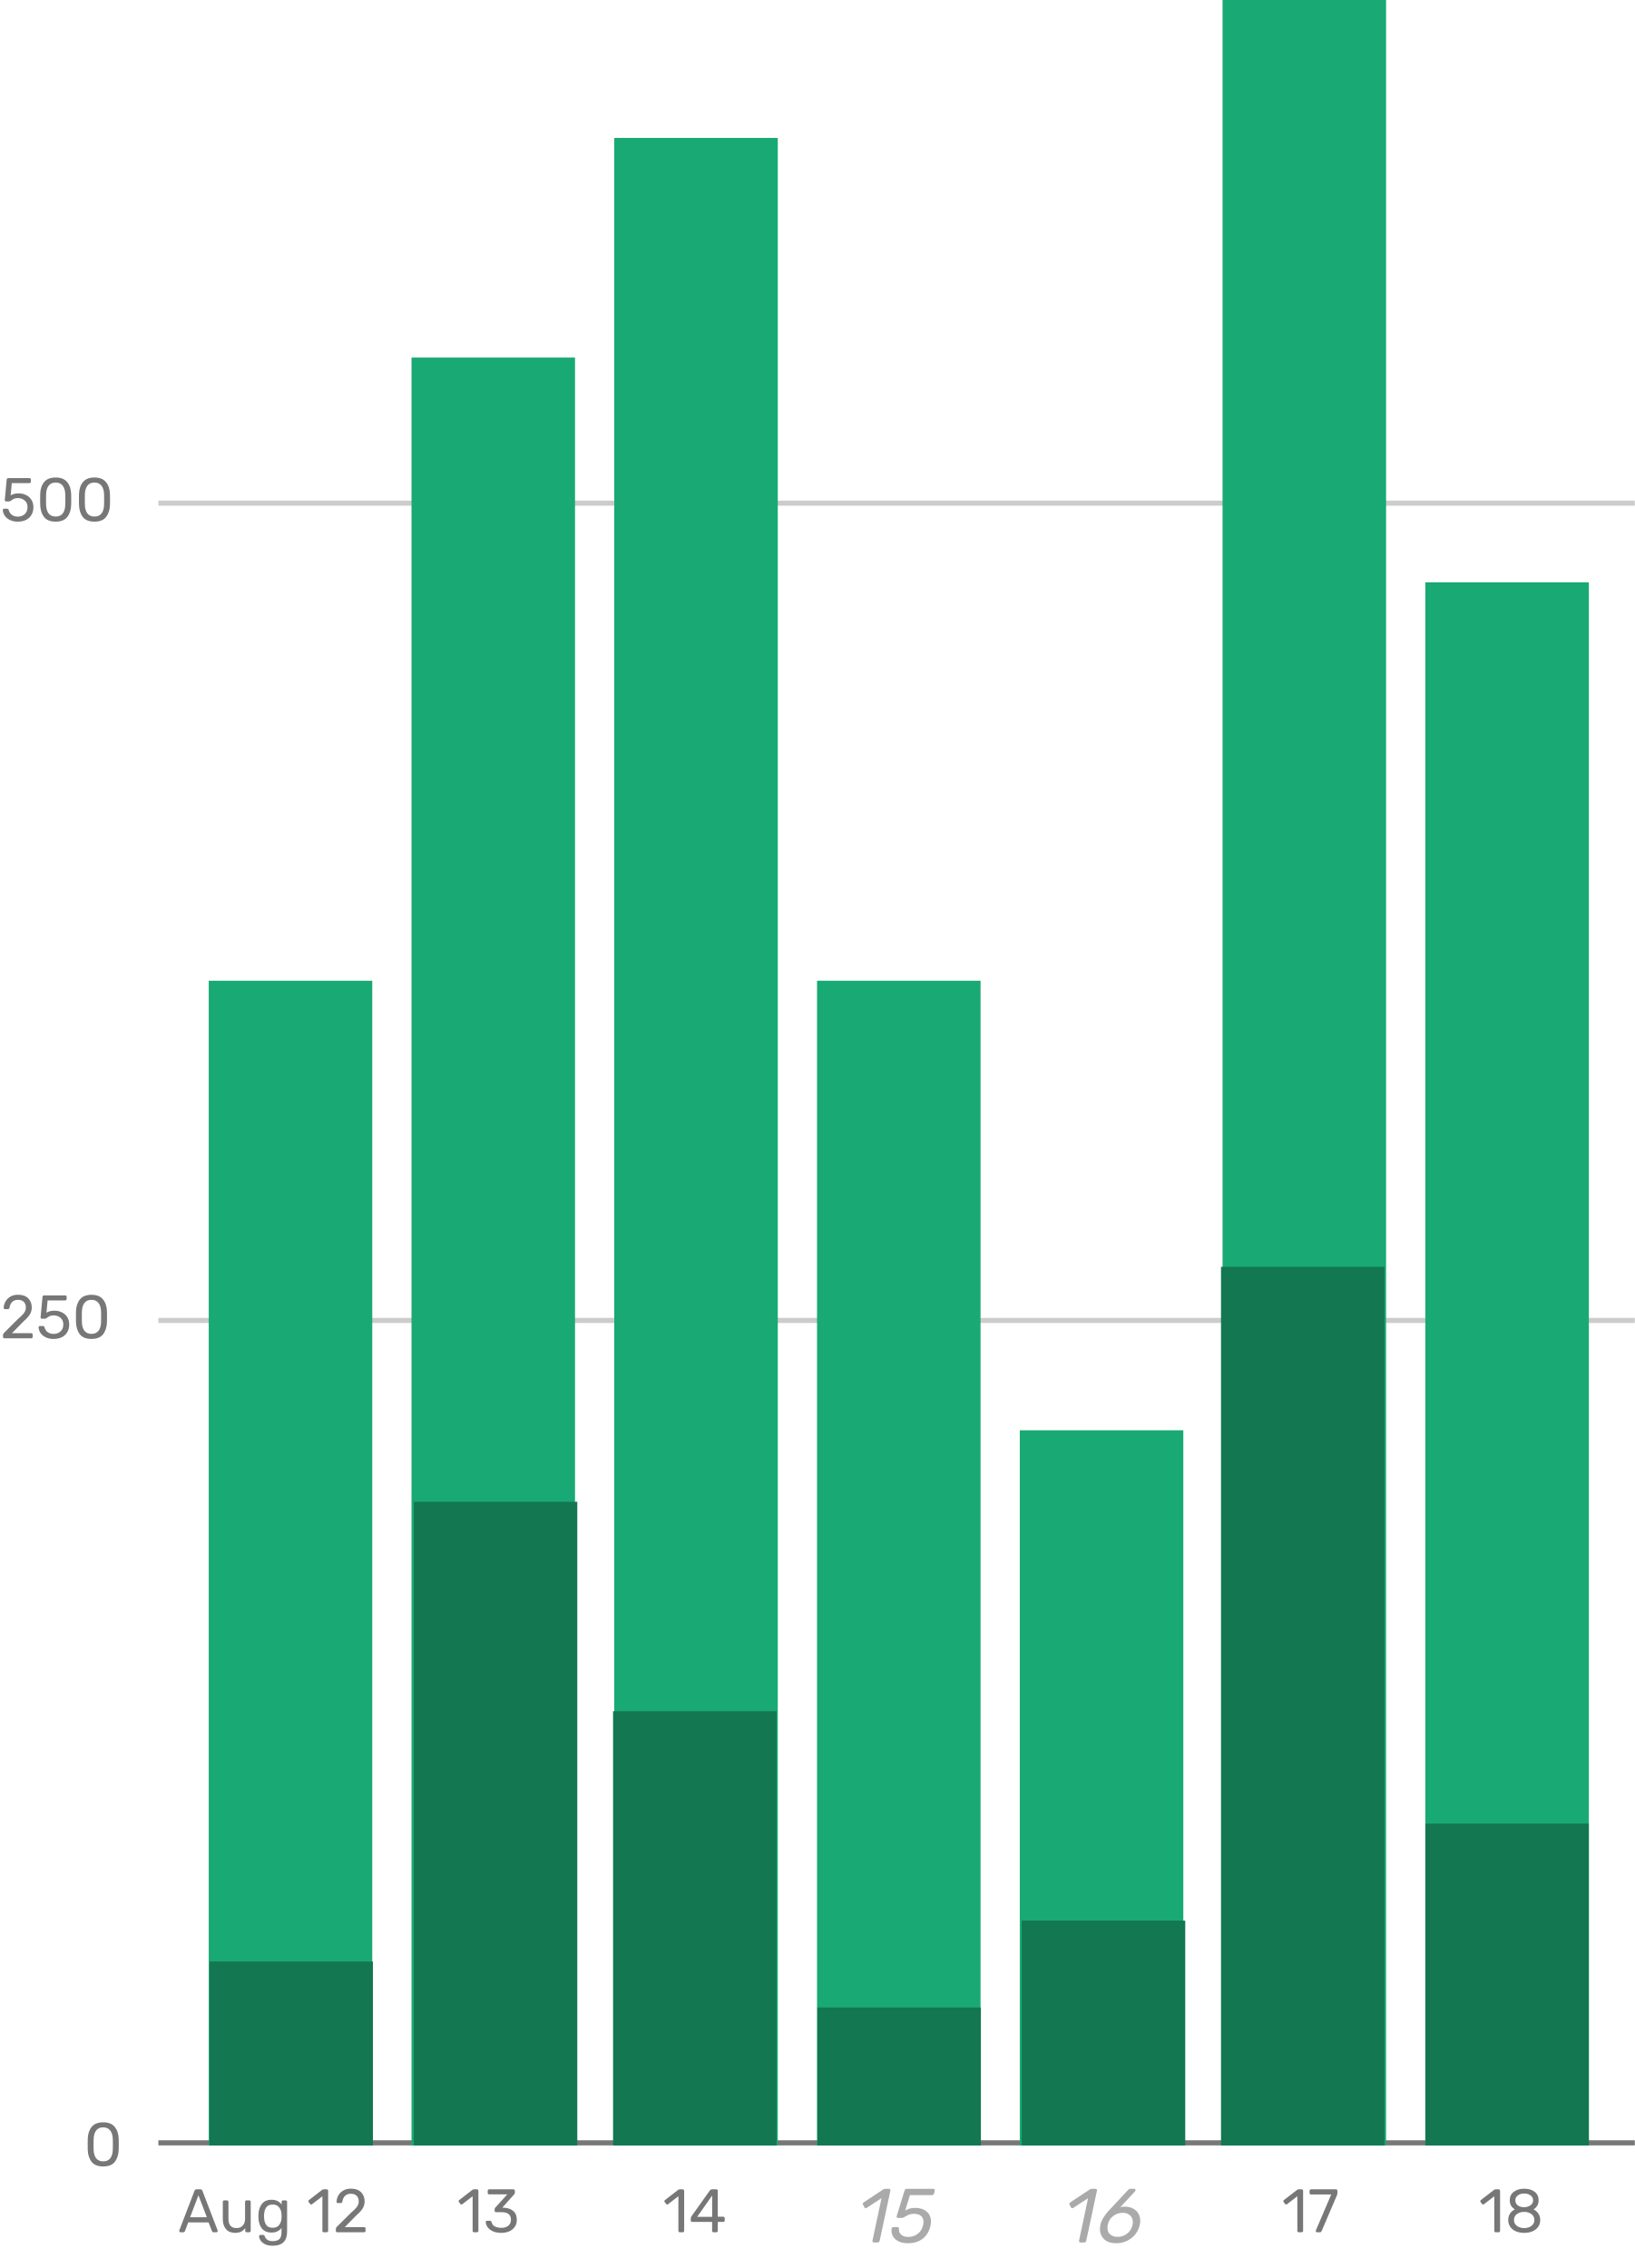
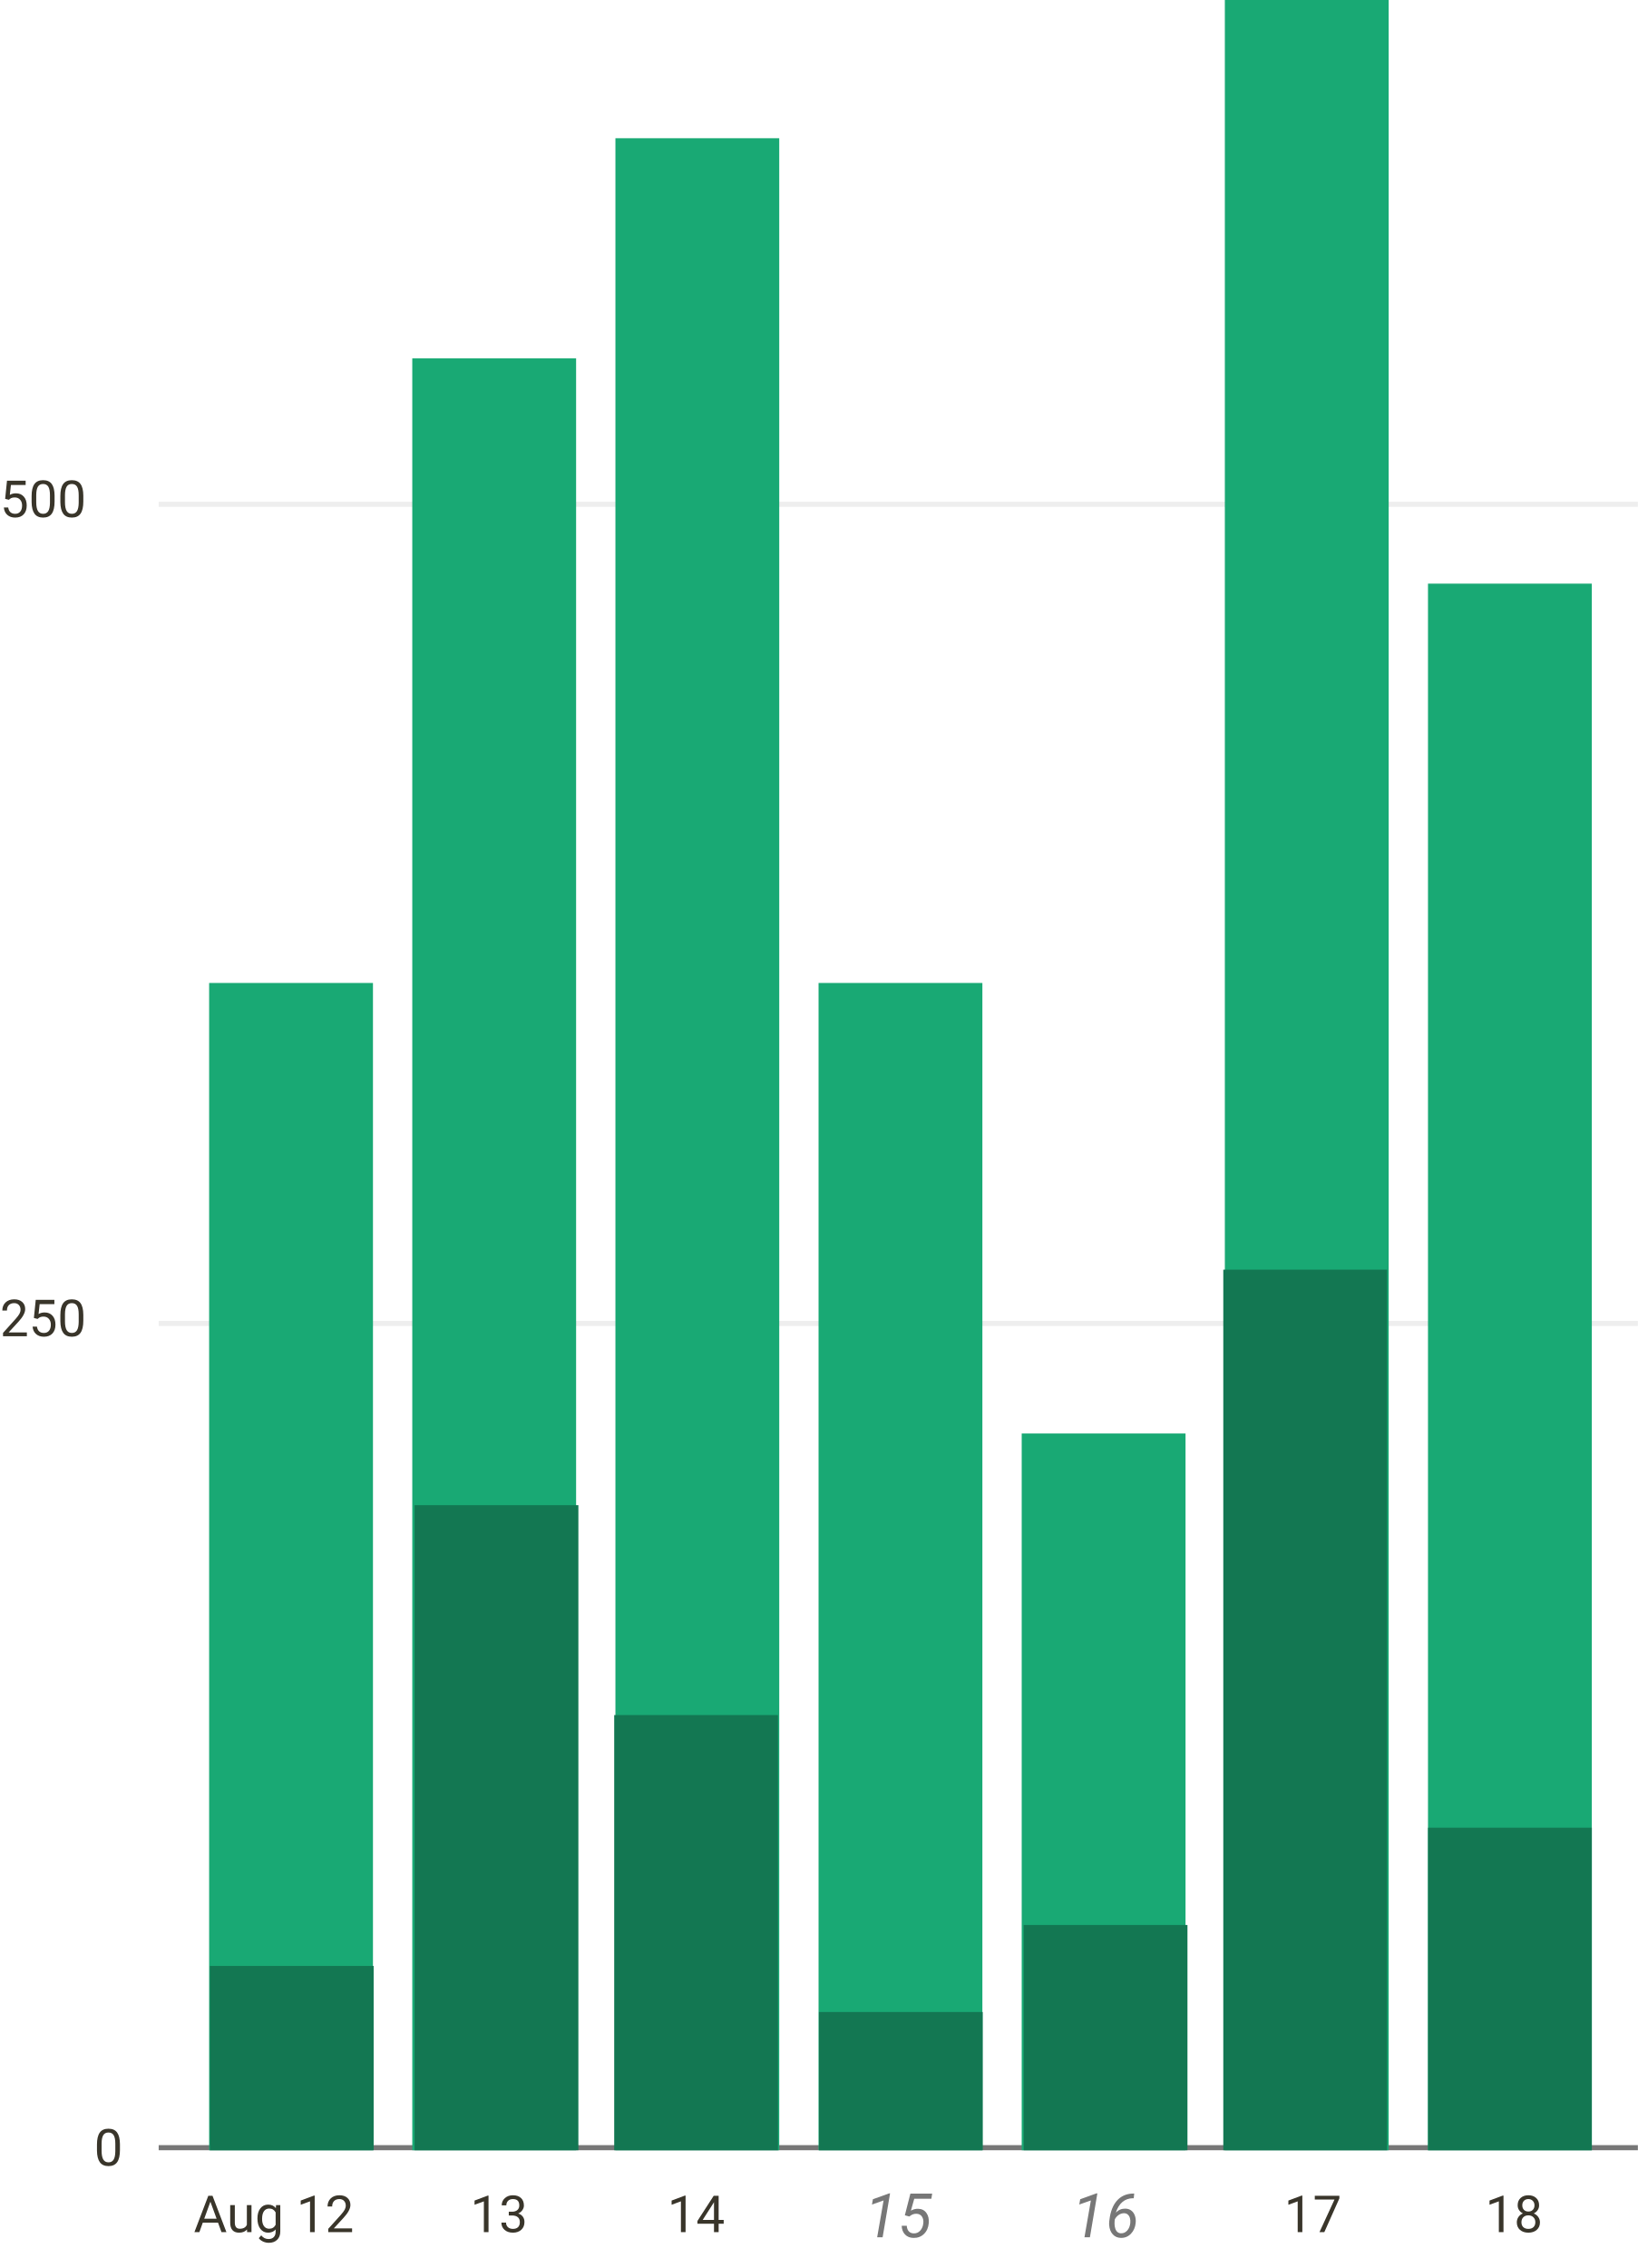
- <svg xmlns="http://www.w3.org/2000/svg" width="320" height="444" viewBox="0 0 320 444" fill="none">
+ <svg xmlns="http://www.w3.org/2000/svg" width="320" height="443" viewBox="0 0 320 443" fill="none">
  <line x1="31" y1="419.5" x2="320" y2="419.5" stroke="#777777" />
-   <line x1="31" y1="258.5" x2="320" y2="258.5" stroke="#CCCCCC" />
-   <line x1="31" y1="98.5" x2="320" y2="98.5" stroke="#CCCCCC" />
-   <path d="M35.318 437C35.254 437 35.198 436.976 35.15 436.928C35.102 436.88 35.078 436.824 35.078 436.76L35.102 436.628L38.078 428.864C38.142 428.688 38.27 428.6 38.462 428.6H39.23C39.422 428.6 39.55 428.688 39.614 428.864L42.59 436.628L42.614 436.76C42.614 436.824 42.586 436.88 42.53 436.928C42.482 436.976 42.426 437 42.362 437H41.798C41.718 437 41.65 436.98 41.594 436.94C41.546 436.892 41.514 436.844 41.498 436.796L40.826 435.068H36.854L36.194 436.796C36.13 436.932 36.03 437 35.894 437H35.318ZM37.202 434.072H40.49L38.846 429.764L37.202 434.072ZM45.999 437.12C45.239 437.12 44.651 436.876 44.236 436.388C43.819 435.892 43.611 435.236 43.611 434.42V431.036C43.611 430.956 43.636 430.892 43.684 430.844C43.739 430.788 43.807 430.76 43.888 430.76H44.44C44.52 430.76 44.584 430.788 44.632 430.844C44.688 430.892 44.715 430.956 44.715 431.036V434.36C44.715 435.576 45.243 436.184 46.3 436.184C46.812 436.184 47.215 436.024 47.511 435.704C47.816 435.376 47.968 434.928 47.968 434.36V431.036C47.968 430.956 47.992 430.892 48.039 430.844C48.096 430.788 48.163 430.76 48.243 430.76H48.795C48.876 430.76 48.94 430.788 48.987 430.844C49.044 430.892 49.072 430.956 49.072 431.036V436.724C49.072 436.804 49.044 436.872 48.987 436.928C48.94 436.976 48.876 437 48.795 437H48.279C48.2 437 48.132 436.976 48.075 436.928C48.028 436.872 48.004 436.804 48.004 436.724V436.184C47.772 436.496 47.499 436.732 47.188 436.892C46.876 437.044 46.48 437.12 45.999 437.12ZM53.399 439.64C52.735 439.64 52.203 439.528 51.803 439.304C51.403 439.08 51.119 438.824 50.951 438.536C50.791 438.248 50.711 438 50.711 437.792C50.711 437.72 50.739 437.656 50.795 437.6C50.851 437.552 50.915 437.528 50.987 437.528H51.515C51.587 437.528 51.647 437.544 51.695 437.576C51.743 437.616 51.783 437.684 51.815 437.78C52.039 438.42 52.547 438.74 53.339 438.74C53.939 438.74 54.383 438.612 54.671 438.356C54.959 438.1 55.103 437.648 55.103 437V436.172C54.639 436.764 53.991 437.06 53.159 437.06C52.311 437.06 51.675 436.788 51.251 436.244C50.835 435.7 50.615 435.012 50.591 434.18L50.579 433.844L50.591 433.52C50.615 432.696 50.835 432.012 51.251 431.468C51.675 430.916 52.311 430.64 53.159 430.64C53.999 430.64 54.655 430.948 55.127 431.564V431.048C55.127 430.968 55.151 430.9 55.199 430.844C55.255 430.788 55.323 430.76 55.403 430.76H55.919C55.999 430.76 56.063 430.788 56.111 430.844C56.167 430.9 56.195 430.968 56.195 431.048V436.868C56.195 438.716 55.263 439.64 53.399 439.64ZM53.375 436.124C53.935 436.124 54.355 435.944 54.635 435.584C54.923 435.216 55.079 434.776 55.103 434.264C55.111 434.192 55.115 434.052 55.115 433.844C55.115 433.644 55.111 433.508 55.103 433.436C55.079 432.924 54.923 432.488 54.635 432.128C54.355 431.76 53.935 431.576 53.375 431.576C52.799 431.576 52.379 431.76 52.115 432.128C51.859 432.488 51.719 432.956 51.695 433.532L51.683 433.844L51.695 434.168C51.719 434.744 51.859 435.216 52.115 435.584C52.379 435.944 52.799 436.124 53.375 436.124ZM63.369 437C63.289 437 63.225 436.976 63.177 436.928C63.129 436.872 63.105 436.804 63.105 436.724V429.956L61.089 431.504C61.033 431.552 60.973 431.576 60.909 431.576C60.837 431.576 60.769 431.536 60.705 431.456L60.417 431.084C60.377 431.028 60.357 430.972 60.357 430.916C60.357 430.828 60.397 430.756 60.477 430.7L63.081 428.684C63.169 428.628 63.273 428.6 63.393 428.6H63.957C64.037 428.6 64.101 428.628 64.149 428.684C64.205 428.732 64.233 428.796 64.233 428.876V436.724C64.233 436.804 64.205 436.872 64.149 436.928C64.101 436.976 64.037 437 63.957 437H63.369ZM66.018 437C65.938 437 65.87 436.976 65.814 436.928C65.766 436.872 65.742 436.804 65.742 436.724V436.364C65.742 436.18 65.842 436.004 66.042 435.836L68.658 433.232C69.25 432.728 69.658 432.316 69.882 431.996C70.106 431.676 70.218 431.336 70.218 430.976C70.218 430.504 70.086 430.136 69.822 429.872C69.558 429.6 69.174 429.464 68.67 429.464C68.19 429.464 67.81 429.604 67.53 429.884C67.25 430.164 67.078 430.54 67.014 431.012C66.998 431.1 66.958 431.168 66.894 431.216C66.83 431.264 66.766 431.288 66.702 431.288H66.126C66.054 431.288 65.994 431.264 65.946 431.216C65.898 431.168 65.874 431.112 65.874 431.048C65.89 430.624 66.002 430.216 66.21 429.824C66.426 429.424 66.742 429.1 67.158 428.852C67.574 428.596 68.078 428.468 68.67 428.468C69.566 428.468 70.238 428.704 70.686 429.176C71.142 429.64 71.37 430.232 71.37 430.952C71.37 431.456 71.246 431.912 70.998 432.32C70.758 432.72 70.378 433.144 69.858 433.592L67.494 435.992H71.274C71.362 435.992 71.43 436.016 71.478 436.064C71.526 436.112 71.55 436.18 71.55 436.268V436.724C71.55 436.804 71.522 436.872 71.466 436.928C71.418 436.976 71.354 437 71.274 437H66.018Z" fill="#777777" />
-   <path d="M92.777 437C92.697 437 92.633 436.976 92.585 436.928C92.537 436.872 92.513 436.804 92.513 436.724V429.956L90.497 431.504C90.441 431.552 90.381 431.576 90.317 431.576C90.245 431.576 90.177 431.536 90.113 431.456L89.825 431.084C89.785 431.028 89.765 430.972 89.765 430.916C89.765 430.828 89.805 430.756 89.885 430.7L92.489 428.684C92.577 428.628 92.681 428.6 92.801 428.6H93.365C93.445 428.6 93.509 428.628 93.557 428.684C93.613 428.732 93.641 428.796 93.641 428.876V436.724C93.641 436.804 93.613 436.872 93.557 436.928C93.509 436.976 93.445 437 93.365 437H92.777ZM98.115 437.12C97.491 437.12 96.951 437.02 96.495 436.82C96.039 436.612 95.691 436.344 95.451 436.016C95.219 435.688 95.095 435.348 95.079 434.996C95.079 434.924 95.103 434.868 95.151 434.828C95.199 434.78 95.259 434.756 95.331 434.756H95.871C95.959 434.756 96.031 434.776 96.087 434.816C96.143 434.848 96.187 434.916 96.219 435.02C96.323 435.428 96.547 435.716 96.891 435.884C97.243 436.052 97.655 436.136 98.127 436.136C98.703 436.136 99.159 436 99.495 435.728C99.839 435.448 100.011 435.052 100.011 434.54C100.011 433.564 99.415 433.076 98.223 433.076H97.095C97.015 433.076 96.947 433.052 96.891 433.004C96.843 432.948 96.819 432.88 96.819 432.8V432.488C96.819 432.368 96.863 432.264 96.951 432.176L99.291 429.584H95.739C95.659 429.584 95.591 429.56 95.535 429.512C95.487 429.464 95.463 429.4 95.463 429.32V428.888C95.463 428.8 95.487 428.732 95.535 428.684C95.591 428.628 95.659 428.6 95.739 428.6H100.491C100.579 428.6 100.647 428.628 100.695 428.684C100.751 428.732 100.779 428.8 100.779 428.888V429.284C100.779 429.372 100.739 429.464 100.659 429.56L98.319 432.188H98.511C99.327 432.212 99.971 432.424 100.443 432.824C100.923 433.224 101.163 433.808 101.163 434.576C101.163 435.104 101.031 435.56 100.767 435.944C100.511 436.32 100.151 436.612 99.687 436.82C99.223 437.02 98.699 437.12 98.115 437.12Z" fill="#777777" />
-   <path d="M133.054 437C132.974 437 132.91 436.976 132.862 436.928C132.814 436.872 132.79 436.804 132.79 436.724V429.956L130.774 431.504C130.718 431.552 130.658 431.576 130.594 431.576C130.522 431.576 130.454 431.536 130.39 431.456L130.102 431.084C130.062 431.028 130.042 430.972 130.042 430.916C130.042 430.828 130.082 430.756 130.162 430.7L132.766 428.684C132.854 428.628 132.958 428.6 133.078 428.6H133.642C133.722 428.6 133.786 428.628 133.834 428.684C133.89 428.732 133.918 428.796 133.918 428.876V436.724C133.918 436.804 133.89 436.872 133.834 436.928C133.786 436.976 133.722 437 133.642 437H133.054ZM139.664 437C139.584 437 139.516 436.976 139.46 436.928C139.412 436.872 139.388 436.804 139.388 436.724V434.972H135.488C135.408 434.972 135.34 434.948 135.284 434.9C135.236 434.844 135.212 434.776 135.212 434.696V434.252C135.212 434.14 135.256 434.02 135.344 433.892L138.956 428.804C138.996 428.74 139.056 428.692 139.136 428.66C139.216 428.62 139.304 428.6 139.4 428.6H140.216C140.304 428.6 140.372 428.624 140.42 428.672C140.468 428.72 140.492 428.788 140.492 428.876V433.964H141.584C141.664 433.964 141.728 433.992 141.776 434.048C141.832 434.096 141.86 434.16 141.86 434.24V434.696C141.86 434.776 141.832 434.844 141.776 434.9C141.728 434.948 141.664 434.972 141.584 434.972H140.492V436.724C140.492 436.804 140.464 436.872 140.408 436.928C140.36 436.976 140.296 437 140.216 437H139.664ZM136.46 433.988H139.4V429.812L136.46 433.988Z" fill="#777777" />
-   <path d="M171.062 439C170.962 439 170.882 438.97 170.822 438.91C170.772 438.84 170.757 438.755 170.777 438.655L172.547 430.33L169.697 432.205C169.607 432.265 169.527 432.295 169.457 432.295C169.347 432.295 169.267 432.245 169.217 432.145L168.917 431.605C168.887 431.555 168.872 431.51 168.872 431.47C168.872 431.34 168.947 431.225 169.097 431.125L172.907 428.605C172.977 428.565 173.032 428.54 173.072 428.53C173.122 428.51 173.187 428.5 173.267 428.5H174.002C174.102 428.5 174.177 428.53 174.227 428.59C174.287 428.65 174.307 428.735 174.287 428.845L172.187 438.655C172.167 438.755 172.117 438.84 172.037 438.91C171.967 438.97 171.882 439 171.782 439H171.062ZM177.721 439.15C177.021 439.15 176.431 439.04 175.951 438.82C175.471 438.59 175.106 438.285 174.856 437.905C174.616 437.525 174.496 437.1 174.496 436.63C174.496 436.56 174.506 436.445 174.526 436.285C174.536 436.195 174.576 436.125 174.646 436.075C174.716 436.015 174.796 435.985 174.886 435.985H175.621C175.861 435.985 175.976 436.095 175.966 436.315C175.926 436.845 176.081 437.245 176.431 437.515C176.781 437.785 177.226 437.92 177.766 437.92C178.476 437.92 179.101 437.715 179.641 437.305C180.191 436.885 180.541 436.31 180.691 435.58C180.741 435.33 180.766 435.125 180.766 434.965C180.766 434.455 180.601 434.065 180.271 433.795C179.951 433.525 179.496 433.39 178.906 433.39C178.546 433.39 178.236 433.44 177.976 433.54C177.716 433.63 177.451 433.76 177.181 433.93C177.021 434.02 176.891 434.09 176.791 434.14C176.691 434.18 176.591 434.2 176.491 434.2H175.771C175.671 434.2 175.596 434.165 175.546 434.095C175.496 434.025 175.486 433.945 175.516 433.855L177.046 428.875C177.076 428.755 177.131 428.665 177.211 428.605C177.291 428.535 177.386 428.5 177.496 428.5H182.686C182.786 428.5 182.861 428.535 182.911 428.605C182.961 428.665 182.981 428.745 182.971 428.845L182.836 429.4C182.816 429.5 182.766 429.58 182.686 429.64C182.616 429.7 182.531 429.73 182.431 429.73H178.111L177.181 432.745C177.411 432.605 177.681 432.485 177.991 432.385C178.301 432.285 178.696 432.235 179.176 432.235C180.066 432.235 180.796 432.47 181.366 432.94C181.936 433.41 182.221 434.055 182.221 434.875C182.221 435.155 182.196 435.41 182.146 435.64C181.916 436.77 181.411 437.64 180.631 438.25C179.861 438.85 178.891 439.15 177.721 439.15Z" fill="#AAAAAA" />
-   <path d="M211.496 439C211.396 439 211.316 438.97 211.256 438.91C211.206 438.84 211.191 438.755 211.211 438.655L212.981 430.33L210.131 432.205C210.041 432.265 209.961 432.295 209.891 432.295C209.781 432.295 209.701 432.245 209.651 432.145L209.351 431.605C209.321 431.555 209.306 431.51 209.306 431.47C209.306 431.34 209.381 431.225 209.531 431.125L213.341 428.605C213.411 428.565 213.466 428.54 213.506 428.53C213.556 428.51 213.621 428.5 213.701 428.5H214.436C214.536 428.5 214.611 428.53 214.661 428.59C214.721 428.65 214.741 428.735 214.721 428.845L212.621 438.655C212.601 438.755 212.551 438.84 212.471 438.91C212.401 438.97 212.316 439 212.216 439H211.496ZM218.5 439.15C217.48 439.15 216.69 438.89 216.13 438.37C215.58 437.84 215.305 437.165 215.305 436.345C215.305 436.085 215.335 435.82 215.395 435.55C215.575 434.69 216.115 433.77 217.015 432.79L220.735 428.8C220.835 428.7 220.92 428.625 220.99 428.575C221.07 428.525 221.17 428.5 221.29 428.5H222.025C222.115 428.5 222.18 428.535 222.22 428.605C222.26 428.665 222.27 428.74 222.25 428.83C222.24 428.88 222.22 428.925 222.19 428.965C222.17 428.995 222.155 429.015 222.145 429.025L219.295 432.085C219.565 432.025 219.865 431.995 220.195 431.995C220.815 431.995 221.35 432.12 221.8 432.37C222.26 432.61 222.605 432.94 222.835 433.36C223.075 433.78 223.195 434.25 223.195 434.77C223.195 435.01 223.165 435.265 223.105 435.535C222.975 436.175 222.7 436.775 222.28 437.335C221.86 437.885 221.32 438.325 220.66 438.655C220.01 438.985 219.29 439.15 218.5 439.15ZM218.755 437.905C219.435 437.905 220.05 437.7 220.6 437.29C221.16 436.87 221.52 436.29 221.68 435.55C221.72 435.38 221.74 435.195 221.74 434.995C221.74 434.425 221.55 433.985 221.17 433.675C220.8 433.355 220.325 433.195 219.745 433.195C219.075 433.195 218.46 433.405 217.9 433.825C217.34 434.245 216.985 434.82 216.835 435.55C216.795 435.74 216.775 435.935 216.775 436.135C216.775 436.695 216.96 437.13 217.33 437.44C217.7 437.75 218.175 437.905 218.755 437.905Z" fill="#AAAAAA" />
-   <path d="M254.205 437C254.125 437 254.061 436.976 254.013 436.928C253.965 436.872 253.941 436.804 253.941 436.724V429.956L251.925 431.504C251.869 431.552 251.809 431.576 251.745 431.576C251.673 431.576 251.605 431.536 251.541 431.456L251.253 431.084C251.213 431.028 251.193 430.972 251.193 430.916C251.193 430.828 251.233 430.756 251.313 430.7L253.917 428.684C254.005 428.628 254.109 428.6 254.229 428.6H254.793C254.873 428.6 254.937 428.628 254.985 428.684C255.041 428.732 255.069 428.796 255.069 428.876V436.724C255.069 436.804 255.041 436.872 254.985 436.928C254.937 436.976 254.873 437 254.793 437H254.205ZM257.79 437C257.718 437 257.658 436.976 257.61 436.928C257.57 436.872 257.55 436.808 257.55 436.736L257.574 436.628L260.574 429.608H256.614C256.534 429.608 256.466 429.584 256.41 429.536C256.362 429.48 256.338 429.412 256.338 429.332V428.888C256.338 428.8 256.362 428.732 256.41 428.684C256.458 428.628 256.526 428.6 256.614 428.6H261.51C261.598 428.6 261.666 428.628 261.714 428.684C261.762 428.732 261.786 428.8 261.786 428.888V429.296C261.786 429.44 261.754 429.596 261.69 429.764L258.726 436.7C258.686 436.788 258.642 436.86 258.594 436.916C258.546 436.972 258.478 437 258.39 437H257.79Z" fill="#777777" />
-   <path d="M292.76 437C292.68 437 292.616 436.976 292.568 436.928C292.52 436.872 292.496 436.804 292.496 436.724V429.956L290.48 431.504C290.424 431.552 290.364 431.576 290.3 431.576C290.228 431.576 290.16 431.536 290.096 431.456L289.808 431.084C289.768 431.028 289.748 430.972 289.748 430.916C289.748 430.828 289.788 430.756 289.868 430.7L292.472 428.684C292.56 428.628 292.664 428.6 292.784 428.6H293.348C293.428 428.6 293.492 428.628 293.54 428.684C293.596 428.732 293.624 428.796 293.624 428.876V436.724C293.624 436.804 293.596 436.872 293.54 436.928C293.492 436.976 293.428 437 293.348 437H292.76ZM298.35 437.12C297.742 437.12 297.198 437.02 296.718 436.82C296.246 436.612 295.878 436.316 295.614 435.932C295.35 435.548 295.218 435.1 295.218 434.588C295.218 434.116 295.334 433.704 295.566 433.352C295.806 432.992 296.126 432.716 296.526 432.524C296.206 432.34 295.958 432.1 295.782 431.804C295.606 431.5 295.518 431.144 295.518 430.736C295.518 430.04 295.778 429.492 296.298 429.092C296.818 428.684 297.502 428.48 298.35 428.48C299.198 428.48 299.878 428.68 300.39 429.08C300.91 429.48 301.17 430.032 301.17 430.736C301.17 431.136 301.082 431.488 300.906 431.792C300.73 432.088 300.486 432.332 300.174 432.524C300.574 432.716 300.89 432.992 301.122 433.352C301.362 433.704 301.482 434.12 301.482 434.6C301.482 435.112 301.35 435.56 301.086 435.944C300.822 436.32 300.45 436.612 299.97 436.82C299.498 437.02 298.958 437.12 298.35 437.12ZM298.35 432.104C298.838 432.088 299.25 431.96 299.586 431.72C299.922 431.48 300.09 431.16 300.09 430.76C300.09 430.352 299.922 430.028 299.586 429.788C299.258 429.54 298.846 429.416 298.35 429.416C297.846 429.416 297.43 429.54 297.102 429.788C296.774 430.028 296.61 430.352 296.61 430.76C296.61 431.168 296.774 431.496 297.102 431.744C297.43 431.984 297.846 432.104 298.35 432.104ZM298.35 436.184C298.918 436.184 299.39 436.04 299.766 435.752C300.15 435.464 300.342 435.08 300.342 434.6C300.342 434.12 300.15 433.736 299.766 433.448C299.39 433.16 298.918 433.016 298.35 433.016C297.774 433.016 297.294 433.16 296.91 433.448C296.534 433.736 296.346 434.12 296.346 434.6C296.346 435.08 296.534 435.464 296.91 435.752C297.294 436.04 297.774 436.184 298.35 436.184Z" fill="#777777" />
-   <path d="M20.198 424.12C19.166 424.12 18.41 423.82 17.93 423.22C17.458 422.612 17.206 421.82 17.174 420.844L17.162 419.812L17.174 418.744C17.198 417.776 17.45 416.992 17.93 416.392C18.418 415.784 19.174 415.48 20.198 415.48C21.23 415.48 21.986 415.784 22.466 416.392C22.954 416.992 23.21 417.776 23.234 418.744C23.242 418.968 23.246 419.324 23.246 419.812C23.246 420.284 23.242 420.628 23.234 420.844C23.202 421.82 22.946 422.612 22.466 423.22C21.994 423.82 21.238 424.12 20.198 424.12ZM20.198 423.124C20.814 423.124 21.278 422.92 21.59 422.512C21.902 422.104 22.066 421.528 22.082 420.784C22.09 420.552 22.094 420.22 22.094 419.788C22.094 419.348 22.09 419.02 22.082 418.804C22.066 418.068 21.898 417.496 21.578 417.088C21.266 416.672 20.806 416.464 20.198 416.464C19.59 416.464 19.13 416.672 18.818 417.088C18.506 417.496 18.342 418.068 18.326 418.804L18.314 419.788L18.326 420.784C18.342 421.528 18.506 422.104 18.818 422.512C19.13 422.92 19.59 423.124 20.198 423.124Z" fill="#777777" />
-   <path d="M0.864 262C0.784 262 0.716 261.976 0.66 261.928C0.612 261.872 0.588 261.804 0.588 261.724V261.364C0.588 261.18 0.688 261.004 0.888 260.836L3.504 258.232C4.096 257.728 4.504 257.316 4.728 256.996C4.952 256.676 5.064 256.336 5.064 255.976C5.064 255.504 4.932 255.136 4.668 254.872C4.404 254.6 4.02 254.464 3.516 254.464C3.036 254.464 2.656 254.604 2.376 254.884C2.096 255.164 1.924 255.54 1.86 256.012C1.844 256.1 1.804 256.168 1.74 256.216C1.676 256.264 1.612 256.288 1.548 256.288H0.972C0.9 256.288 0.84 256.264 0.792 256.216C0.744 256.168 0.72 256.112 0.72 256.048C0.736 255.624 0.848 255.216 1.056 254.824C1.272 254.424 1.588 254.1 2.004 253.852C2.42 253.596 2.924 253.468 3.516 253.468C4.412 253.468 5.084 253.704 5.532 254.176C5.988 254.64 6.216 255.232 6.216 255.952C6.216 256.456 6.092 256.912 5.844 257.32C5.604 257.72 5.224 258.144 4.704 258.592L2.34 260.992H6.12C6.208 260.992 6.276 261.016 6.324 261.064C6.372 261.112 6.396 261.18 6.396 261.268V261.724C6.396 261.804 6.368 261.872 6.312 261.928C6.264 261.976 6.2 262 6.12 262H0.864ZM10.5 262.12C9.9 262.12 9.38 262.012 8.94 261.796C8.5 261.58 8.164 261.3 7.932 260.956C7.7 260.604 7.576 260.228 7.56 259.828V259.804C7.56 259.74 7.584 259.688 7.632 259.648C7.68 259.608 7.736 259.588 7.8 259.588H8.388C8.556 259.588 8.664 259.676 8.712 259.852C8.832 260.284 9.052 260.608 9.372 260.824C9.7 261.032 10.076 261.136 10.5 261.136C11.044 261.136 11.496 260.972 11.856 260.644C12.216 260.308 12.396 259.848 12.396 259.264C12.396 258.728 12.216 258.304 11.856 257.992C11.496 257.672 11.044 257.512 10.5 257.512C10.212 257.512 9.98 257.548 9.804 257.62C9.628 257.692 9.448 257.796 9.264 257.932C9.16 258.012 9.072 258.072 9 258.112C8.936 258.144 8.864 258.16 8.784 258.16H8.208C8.136 258.16 8.072 258.136 8.016 258.088C7.96 258.032 7.936 257.968 7.944 257.896L8.316 253.9C8.34 253.7 8.44 253.6 8.616 253.6H12.768C12.856 253.6 12.924 253.624 12.972 253.672C13.02 253.72 13.044 253.788 13.044 253.876V254.32C13.044 254.4 13.016 254.464 12.96 254.512C12.912 254.56 12.848 254.584 12.768 254.584H9.312L9.096 256.996C9.48 256.724 9.996 256.588 10.644 256.588C11.18 256.588 11.668 256.696 12.108 256.912C12.548 257.12 12.896 257.428 13.152 257.836C13.416 258.244 13.548 258.728 13.548 259.288C13.548 259.88 13.416 260.392 13.152 260.824C12.896 261.248 12.536 261.572 12.072 261.796C11.616 262.012 11.092 262.12 10.5 262.12ZM17.901 262.12C16.869 262.12 16.113 261.82 15.633 261.22C15.161 260.612 14.909 259.82 14.877 258.844L14.865 257.812L14.877 256.744C14.901 255.776 15.153 254.992 15.633 254.392C16.121 253.784 16.877 253.48 17.901 253.48C18.933 253.48 19.689 253.784 20.169 254.392C20.657 254.992 20.913 255.776 20.937 256.744C20.945 256.968 20.949 257.324 20.949 257.812C20.949 258.284 20.945 258.628 20.937 258.844C20.905 259.82 20.649 260.612 20.169 261.22C19.697 261.82 18.941 262.12 17.901 262.12ZM17.901 261.124C18.517 261.124 18.981 260.92 19.293 260.512C19.605 260.104 19.769 259.528 19.785 258.784C19.793 258.552 19.797 258.22 19.797 257.788C19.797 257.348 19.793 257.02 19.785 256.804C19.769 256.068 19.601 255.496 19.281 255.088C18.969 254.672 18.509 254.464 17.901 254.464C17.293 254.464 16.833 254.672 16.521 255.088C16.209 255.496 16.045 256.068 16.029 256.804L16.017 257.788L16.029 258.784C16.045 259.528 16.209 260.104 16.521 260.512C16.833 260.92 17.293 261.124 17.901 261.124Z" fill="#777777" />
-   <path d="M3.492 102.12C2.892 102.12 2.372 102.012 1.932 101.796C1.492 101.58 1.156 101.3 0.924 100.956C0.692 100.604 0.568 100.228 0.552 99.828V99.804C0.552 99.74 0.576 99.688 0.624 99.648C0.672 99.608 0.728 99.588 0.792 99.588H1.38C1.548 99.588 1.656 99.676 1.704 99.852C1.824 100.284 2.044 100.608 2.364 100.824C2.692 101.032 3.068 101.136 3.492 101.136C4.036 101.136 4.488 100.972 4.848 100.644C5.208 100.308 5.388 99.848 5.388 99.264C5.388 98.728 5.208 98.304 4.848 97.992C4.488 97.672 4.036 97.512 3.492 97.512C3.204 97.512 2.972 97.548 2.796 97.62C2.62 97.692 2.44 97.796 2.256 97.932C2.152 98.012 2.064 98.072 1.992 98.112C1.928 98.144 1.856 98.16 1.776 98.16H1.2C1.128 98.16 1.064 98.136 1.008 98.088C0.952 98.032 0.928 97.968 0.936 97.896L1.308 93.9C1.332 93.7 1.432 93.6 1.608 93.6H5.76C5.848 93.6 5.916 93.624 5.964 93.672C6.012 93.72 6.036 93.788 6.036 93.876V94.32C6.036 94.4 6.008 94.464 5.952 94.512C5.904 94.56 5.84 94.584 5.76 94.584H2.304L2.088 96.996C2.472 96.724 2.988 96.588 3.636 96.588C4.172 96.588 4.66 96.696 5.1 96.912C5.54 97.12 5.888 97.428 6.144 97.836C6.408 98.244 6.54 98.728 6.54 99.288C6.54 99.88 6.408 100.392 6.144 100.824C5.888 101.248 5.528 101.572 5.064 101.796C4.608 102.012 4.084 102.12 3.492 102.12ZM10.894 102.12C9.862 102.12 9.106 101.82 8.626 101.22C8.154 100.612 7.902 99.82 7.87 98.844L7.858 97.812L7.87 96.744C7.894 95.776 8.146 94.992 8.626 94.392C9.114 93.784 9.87 93.48 10.894 93.48C11.926 93.48 12.682 93.784 13.162 94.392C13.65 94.992 13.906 95.776 13.93 96.744C13.938 96.968 13.942 97.324 13.942 97.812C13.942 98.284 13.938 98.628 13.93 98.844C13.898 99.82 13.642 100.612 13.162 101.22C12.69 101.82 11.934 102.12 10.894 102.12ZM10.894 101.124C11.51 101.124 11.974 100.92 12.286 100.512C12.598 100.104 12.762 99.528 12.778 98.784C12.786 98.552 12.79 98.22 12.79 97.788C12.79 97.348 12.786 97.02 12.778 96.804C12.762 96.068 12.594 95.496 12.274 95.088C11.962 94.672 11.502 94.464 10.894 94.464C10.286 94.464 9.826 94.672 9.514 95.088C9.202 95.496 9.038 96.068 9.022 96.804L9.01 97.788L9.022 98.784C9.038 99.528 9.202 100.104 9.514 100.512C9.826 100.92 10.286 101.124 10.894 101.124ZM18.487 102.12C17.455 102.12 16.699 101.82 16.219 101.22C15.747 100.612 15.495 99.82 15.463 98.844L15.451 97.812L15.463 96.744C15.487 95.776 15.739 94.992 16.219 94.392C16.707 93.784 17.463 93.48 18.487 93.48C19.519 93.48 20.275 93.784 20.755 94.392C21.243 94.992 21.499 95.776 21.523 96.744C21.531 96.968 21.535 97.324 21.535 97.812C21.535 98.284 21.531 98.628 21.523 98.844C21.491 99.82 21.235 100.612 20.755 101.22C20.283 101.82 19.527 102.12 18.487 102.12ZM18.487 101.124C19.103 101.124 19.567 100.92 19.879 100.512C20.191 100.104 20.355 99.528 20.371 98.784C20.379 98.552 20.383 98.22 20.383 97.788C20.383 97.348 20.379 97.02 20.371 96.804C20.355 96.068 20.187 95.496 19.867 95.088C19.555 94.672 19.095 94.464 18.487 94.464C17.879 94.464 17.419 94.672 17.107 95.088C16.795 95.496 16.631 96.068 16.615 96.804L16.603 97.788L16.615 98.784C16.631 99.528 16.795 100.104 17.107 100.512C17.419 100.92 17.879 101.124 18.487 101.124Z" fill="#777777" />
+   <line x1="31" y1="258.5" x2="320" y2="258.5" stroke="#EEEEEE" />
+   <line x1="31" y1="98.5" x2="320" y2="98.5" stroke="#EEEEEE" />
+   <path d="M42.597 434.145H39.618L38.949 436H37.982L40.697 428.891H41.518L44.237 436H43.275L42.597 434.145ZM39.901 433.373H42.318L41.107 430.048L39.901 433.373ZM48.256 435.478C47.904 435.891 47.388 436.098 46.708 436.098C46.145 436.098 45.715 435.935 45.419 435.609C45.126 435.281 44.978 434.796 44.975 434.154V430.717H45.878V434.13C45.878 434.931 46.203 435.331 46.855 435.331C47.545 435.331 48.004 435.074 48.231 434.56V430.717H49.135V436H48.275L48.256 435.478ZM50.297 433.314C50.297 432.491 50.487 431.837 50.868 431.352C51.249 430.863 51.754 430.619 52.382 430.619C53.026 430.619 53.529 430.847 53.891 431.303L53.935 430.717H54.76V435.873C54.76 436.557 54.556 437.095 54.149 437.489C53.746 437.883 53.202 438.08 52.519 438.08C52.138 438.08 51.765 437.999 51.4 437.836C51.036 437.673 50.758 437.45 50.565 437.167L51.034 436.625C51.422 437.104 51.895 437.343 52.455 437.343C52.895 437.343 53.236 437.219 53.48 436.972C53.728 436.724 53.852 436.376 53.852 435.927V435.473C53.49 435.889 52.997 436.098 52.372 436.098C51.754 436.098 51.252 435.849 50.868 435.351C50.487 434.853 50.297 434.174 50.297 433.314ZM51.205 433.417C51.205 434.013 51.327 434.481 51.571 434.823C51.815 435.162 52.157 435.331 52.597 435.331C53.166 435.331 53.585 435.072 53.852 434.555V432.143C53.575 431.638 53.16 431.386 52.606 431.386C52.167 431.386 51.824 431.557 51.576 431.898C51.329 432.24 51.205 432.746 51.205 433.417ZM61.483 436H60.575V429.979L58.754 430.648V429.828L61.342 428.856H61.483V436ZM68.788 436H64.13V435.351L66.591 432.616C66.955 432.203 67.206 431.868 67.343 431.61C67.483 431.35 67.553 431.081 67.553 430.805C67.553 430.434 67.44 430.129 67.216 429.892C66.991 429.654 66.692 429.535 66.317 429.535C65.868 429.535 65.518 429.664 65.268 429.921C65.02 430.175 64.897 430.53 64.897 430.985H63.993C63.993 430.331 64.203 429.802 64.623 429.398C65.046 428.995 65.611 428.793 66.317 428.793C66.978 428.793 67.501 428.967 67.885 429.315C68.269 429.66 68.461 430.121 68.461 430.697C68.461 431.397 68.015 432.23 67.123 433.197L65.219 435.263H68.788V436Z" fill="#39352A" />
+   <path d="M95.444 436H94.536V429.979L92.715 430.648V429.828L95.303 428.856H95.444V436ZM99.404 432.006H100.083C100.509 431.999 100.845 431.887 101.089 431.669C101.333 431.451 101.455 431.156 101.455 430.785C101.455 429.952 101.04 429.535 100.21 429.535C99.819 429.535 99.507 429.647 99.272 429.872C99.041 430.093 98.926 430.388 98.926 430.756H98.022C98.022 430.193 98.228 429.726 98.638 429.354C99.051 428.98 99.575 428.793 100.21 428.793C100.881 428.793 101.406 428.97 101.787 429.325C102.168 429.68 102.358 430.173 102.358 430.805C102.358 431.114 102.257 431.413 102.056 431.703C101.857 431.993 101.585 432.209 101.24 432.353C101.631 432.476 101.932 432.681 102.144 432.968C102.358 433.254 102.466 433.604 102.466 434.018C102.466 434.656 102.257 435.162 101.841 435.536C101.424 435.91 100.882 436.098 100.215 436.098C99.547 436.098 99.004 435.917 98.584 435.556C98.167 435.194 97.959 434.717 97.959 434.125H98.867C98.867 434.499 98.989 434.799 99.233 435.023C99.478 435.248 99.805 435.36 100.215 435.36C100.651 435.36 100.985 435.246 101.216 435.019C101.447 434.791 101.562 434.464 101.562 434.037C101.562 433.624 101.436 433.306 101.182 433.085C100.928 432.864 100.562 432.75 100.083 432.743H99.404V432.006Z" fill="#39352A" />
+   <path d="M133.944 436H133.036V429.979L131.215 430.648V429.828L133.803 428.856H133.944V436ZM140.404 433.612H141.391V434.35H140.404V436H139.496V434.35H136.259V433.817L139.442 428.891H140.404V433.612ZM137.284 433.612H139.496V430.126L139.389 430.321L137.284 433.612Z" fill="#39352A" />
+   <path d="M172.441 437H171.375L172.629 429.805L170.361 430.602L170.543 429.57L173.707 428.428H173.895L172.441 437ZM176.783 432.705L177.867 428.469H182.121L181.963 429.471H178.623L177.967 431.803C178.396 431.549 178.861 431.426 179.361 431.434C180.068 431.441 180.611 431.709 180.99 432.236C181.369 432.76 181.523 433.428 181.453 434.24C181.379 435.115 181.068 435.818 180.521 436.35C179.975 436.881 179.293 437.139 178.477 437.123C177.797 437.115 177.248 436.896 176.83 436.467C176.412 436.037 176.191 435.465 176.168 434.75H177.158C177.186 435.219 177.318 435.582 177.557 435.84C177.795 436.098 178.117 436.23 178.523 436.238C179.023 436.254 179.443 436.076 179.783 435.705C180.127 435.334 180.33 434.848 180.393 434.246C180.447 433.719 180.355 433.285 180.117 432.945C179.879 432.602 179.529 432.422 179.068 432.406C178.783 432.398 178.529 432.441 178.307 432.535C178.088 432.629 177.869 432.764 177.65 432.939L176.783 432.705Z" fill="#777777" />
+   <path d="M212.941 437H211.875L213.129 429.805L210.861 430.602L211.043 429.57L214.207 428.428H214.395L212.941 437ZM221.596 428.457L221.502 429.377H221.297C220.516 429.393 219.848 429.635 219.293 430.104C218.738 430.572 218.309 431.264 218.004 432.178C218.535 431.646 219.156 431.389 219.867 431.404C220.316 431.412 220.701 431.537 221.021 431.779C221.342 432.018 221.576 432.35 221.725 432.775C221.877 433.197 221.93 433.664 221.883 434.176C221.805 435.039 221.494 435.752 220.951 436.314C220.412 436.873 219.748 437.141 218.959 437.117C218.326 437.102 217.807 436.869 217.4 436.42C216.994 435.971 216.762 435.369 216.703 434.615C216.672 434.205 216.721 433.65 216.85 432.951C217.119 431.494 217.65 430.381 218.443 429.611C219.24 428.842 220.252 428.457 221.479 428.457H221.596ZM219.639 432.301C219.26 432.293 218.904 432.402 218.572 432.629C218.24 432.855 217.984 433.145 217.805 433.496L217.764 433.889L217.752 434.363C217.752 434.684 217.801 434.994 217.898 435.295C217.996 435.596 218.141 435.824 218.332 435.98C218.523 436.137 218.748 436.217 219.006 436.221C219.479 436.24 219.883 436.064 220.219 435.693C220.559 435.322 220.762 434.834 220.828 434.229C220.867 433.877 220.846 433.555 220.764 433.262C220.682 432.969 220.545 432.738 220.354 432.57C220.166 432.398 219.928 432.309 219.639 432.301Z" fill="#777777" />
+   <path d="M254.444 436H253.536V429.979L251.715 430.648V429.828L254.303 428.856H254.444V436ZM261.681 429.398L258.736 436H257.789L260.724 429.633H256.876V428.891H261.681V429.398Z" fill="#39352A" />
+   <path d="M293.744 436H292.836V429.979L291.015 430.648V429.828L293.603 428.856H293.744V436ZM300.702 430.746C300.702 431.101 300.608 431.417 300.419 431.693C300.234 431.97 299.981 432.187 299.662 432.343C300.033 432.502 300.326 432.735 300.541 433.041C300.759 433.347 300.868 433.694 300.868 434.081C300.868 434.696 300.66 435.186 300.243 435.551C299.83 435.915 299.285 436.098 298.608 436.098C297.924 436.098 297.376 435.915 296.962 435.551C296.552 435.183 296.347 434.693 296.347 434.081C296.347 433.697 296.451 433.35 296.659 433.041C296.871 432.732 297.162 432.497 297.533 432.338C297.218 432.182 296.969 431.965 296.786 431.688C296.604 431.412 296.513 431.098 296.513 430.746C296.513 430.147 296.705 429.672 297.089 429.32C297.473 428.969 297.979 428.793 298.608 428.793C299.233 428.793 299.737 428.969 300.121 429.32C300.509 429.672 300.702 430.147 300.702 430.746ZM299.965 434.062C299.965 433.664 299.838 433.34 299.584 433.09C299.334 432.839 299.005 432.714 298.598 432.714C298.191 432.714 297.864 432.838 297.616 433.085C297.372 433.332 297.25 433.658 297.25 434.062C297.25 434.465 297.369 434.783 297.607 435.014C297.848 435.245 298.181 435.36 298.608 435.36C299.031 435.36 299.363 435.245 299.604 435.014C299.845 434.779 299.965 434.462 299.965 434.062ZM298.608 429.535C298.253 429.535 297.965 429.646 297.743 429.867C297.525 430.085 297.416 430.383 297.416 430.761C297.416 431.122 297.524 431.415 297.738 431.64C297.957 431.861 298.246 431.972 298.608 431.972C298.969 431.972 299.257 431.861 299.472 431.64C299.69 431.415 299.799 431.122 299.799 430.761C299.799 430.399 299.687 430.105 299.462 429.877C299.237 429.649 298.953 429.535 298.608 429.535Z" fill="#39352A" />
+   <path d="M23.434 419.968C23.434 421.026 23.253 421.812 22.892 422.326C22.53 422.84 21.965 423.098 21.197 423.098C20.439 423.098 19.877 422.847 19.513 422.346C19.148 421.841 18.959 421.089 18.946 420.09V418.884C18.946 417.839 19.127 417.062 19.488 416.555C19.85 416.047 20.416 415.793 21.188 415.793C21.953 415.793 22.516 416.039 22.877 416.53C23.238 417.019 23.424 417.774 23.434 418.796V419.968ZM22.53 418.732C22.53 417.967 22.423 417.411 22.208 417.062C21.993 416.711 21.653 416.535 21.188 416.535C20.725 416.535 20.388 416.709 20.177 417.058C19.965 417.406 19.856 417.941 19.85 418.664V420.109C19.85 420.878 19.96 421.446 20.182 421.813C20.406 422.178 20.745 422.36 21.197 422.36C21.643 422.36 21.974 422.188 22.189 421.843C22.407 421.498 22.52 420.954 22.53 420.212V418.732Z" fill="#39352A" />
+   <path d="M5.249 261H0.591V260.351L3.052 257.616C3.416 257.203 3.667 256.868 3.804 256.61C3.944 256.35 4.014 256.081 4.014 255.805C4.014 255.434 3.901 255.129 3.677 254.892C3.452 254.654 3.153 254.535 2.778 254.535C2.329 254.535 1.979 254.664 1.729 254.921C1.481 255.175 1.357 255.53 1.357 255.985H0.454C0.454 255.331 0.664 254.802 1.084 254.398C1.507 253.995 2.072 253.793 2.778 253.793C3.439 253.793 3.962 253.967 4.346 254.315C4.73 254.66 4.922 255.121 4.922 255.697C4.922 256.397 4.476 257.23 3.584 258.197L1.68 260.263H5.249V261ZM6.621 257.436L6.982 253.891H10.625V254.726H7.749L7.534 256.664C7.882 256.459 8.278 256.356 8.721 256.356C9.368 256.356 9.883 256.571 10.264 257.001C10.645 257.427 10.835 258.005 10.835 258.734C10.835 259.467 10.636 260.045 10.239 260.468C9.845 260.888 9.294 261.098 8.584 261.098C7.956 261.098 7.443 260.924 7.046 260.575C6.649 260.227 6.423 259.745 6.367 259.13H7.222C7.277 259.537 7.422 259.844 7.656 260.053C7.891 260.258 8.2 260.36 8.584 260.36C9.004 260.36 9.333 260.217 9.57 259.931C9.811 259.644 9.932 259.249 9.932 258.744C9.932 258.269 9.801 257.888 9.541 257.602C9.284 257.312 8.94 257.167 8.511 257.167C8.117 257.167 7.808 257.253 7.583 257.426L7.344 257.621L6.621 257.436ZM16.279 257.968C16.279 259.026 16.099 259.812 15.737 260.326C15.376 260.84 14.811 261.098 14.043 261.098C13.284 261.098 12.723 260.847 12.358 260.346C11.994 259.841 11.805 259.089 11.792 258.09V256.884C11.792 255.839 11.973 255.062 12.334 254.555C12.695 254.047 13.262 253.793 14.033 253.793C14.798 253.793 15.361 254.039 15.723 254.53C16.084 255.019 16.27 255.774 16.279 256.796V257.968ZM15.376 256.732C15.376 255.967 15.269 255.411 15.054 255.062C14.839 254.711 14.499 254.535 14.033 254.535C13.571 254.535 13.234 254.709 13.023 255.058C12.811 255.406 12.702 255.941 12.695 256.664V258.109C12.695 258.878 12.806 259.446 13.027 259.813C13.252 260.178 13.591 260.36 14.043 260.36C14.489 260.36 14.819 260.188 15.034 259.843C15.252 259.498 15.366 258.954 15.376 258.212V256.732Z" fill="#39352A" />
+   <path d="M1.006 97.436L1.367 93.891H5.01V94.726H2.134L1.919 96.664C2.267 96.459 2.663 96.356 3.105 96.356C3.753 96.356 4.268 96.571 4.648 97.001C5.029 97.427 5.22 98.005 5.22 98.734C5.22 99.467 5.021 100.045 4.624 100.468C4.23 100.888 3.678 101.098 2.969 101.098C2.34 101.098 1.828 100.924 1.431 100.575C1.034 100.227 0.807 99.745 0.752 99.13H1.606C1.662 99.537 1.807 99.844 2.041 100.053C2.275 100.258 2.585 100.36 2.969 100.36C3.389 100.36 3.717 100.217 3.955 99.931C4.196 99.644 4.316 99.249 4.316 98.744C4.316 98.269 4.186 97.888 3.926 97.602C3.669 97.312 3.325 97.167 2.896 97.167C2.502 97.167 2.192 97.253 1.968 97.426L1.729 97.621L1.006 97.436ZM10.664 97.968C10.664 99.026 10.483 99.812 10.122 100.326C9.761 100.84 9.196 101.098 8.428 101.098C7.669 101.098 7.108 100.847 6.743 100.346C6.379 99.841 6.19 99.089 6.177 98.09V96.884C6.177 95.839 6.357 95.062 6.719 94.555C7.08 94.047 7.646 93.793 8.418 93.793C9.183 93.793 9.746 94.039 10.107 94.53C10.469 95.019 10.654 95.774 10.664 96.796V97.968ZM9.761 96.732C9.761 95.967 9.653 95.411 9.438 95.062C9.224 94.711 8.883 94.535 8.418 94.535C7.956 94.535 7.619 94.709 7.407 95.058C7.196 95.406 7.087 95.941 7.08 96.664V98.109C7.08 98.878 7.191 99.446 7.412 99.814C7.637 100.178 7.975 100.36 8.428 100.36C8.874 100.36 9.204 100.188 9.419 99.843C9.637 99.498 9.751 98.954 9.761 98.212V96.732ZM16.279 97.968C16.279 99.026 16.099 99.812 15.737 100.326C15.376 100.84 14.811 101.098 14.043 101.098C13.284 101.098 12.723 100.847 12.358 100.346C11.994 99.841 11.805 99.089 11.792 98.09V96.884C11.792 95.839 11.973 95.062 12.334 94.555C12.695 94.047 13.262 93.793 14.033 93.793C14.798 93.793 15.361 94.039 15.723 94.53C16.084 95.019 16.27 95.774 16.279 96.796V97.968ZM15.376 96.732C15.376 95.967 15.269 95.411 15.054 95.062C14.839 94.711 14.499 94.535 14.033 94.535C13.571 94.535 13.234 94.709 13.023 95.058C12.811 95.406 12.702 95.941 12.695 96.664V98.109C12.695 98.878 12.806 99.446 13.027 99.814C13.252 100.178 13.591 100.36 14.043 100.36C14.489 100.36 14.819 100.188 15.034 99.843C15.252 99.498 15.366 98.954 15.376 98.212V96.732Z" fill="#39352A" />
  <rect x="278.993" y="114" width="32.007" height="306" fill="#19A974" />
  <rect x="279" y="357" width="32" height="63" fill="#137752" />
  <rect x="239.304" width="32.007" height="420" fill="#19A974" />
  <rect x="239" y="248" width="32" height="172" fill="#137752" />
  <rect x="199.615" y="280" width="32.007" height="140" fill="#19A974" />
  <rect x="200" y="376" width="32" height="44" fill="#137752" />
  <rect x="159.926" y="192" width="32.007" height="228" fill="#19A974" />
  <rect x="160" y="393" width="32" height="27" fill="#137752" />
  <rect x="120.237" y="27" width="32.007" height="393" fill="#19A974" />
  <rect x="120" y="335" width="32" height="85" fill="#137752" />
  <rect x="80.548" y="70" width="32.007" height="350" fill="#19A974" />
  <rect x="81" y="294" width="32" height="126" fill="#137752" />
  <rect x="40.86" y="192" width="32.007" height="228" fill="#19A974" />
  <rect x="41" y="384" width="32" height="36" fill="#137752" />
</svg>
